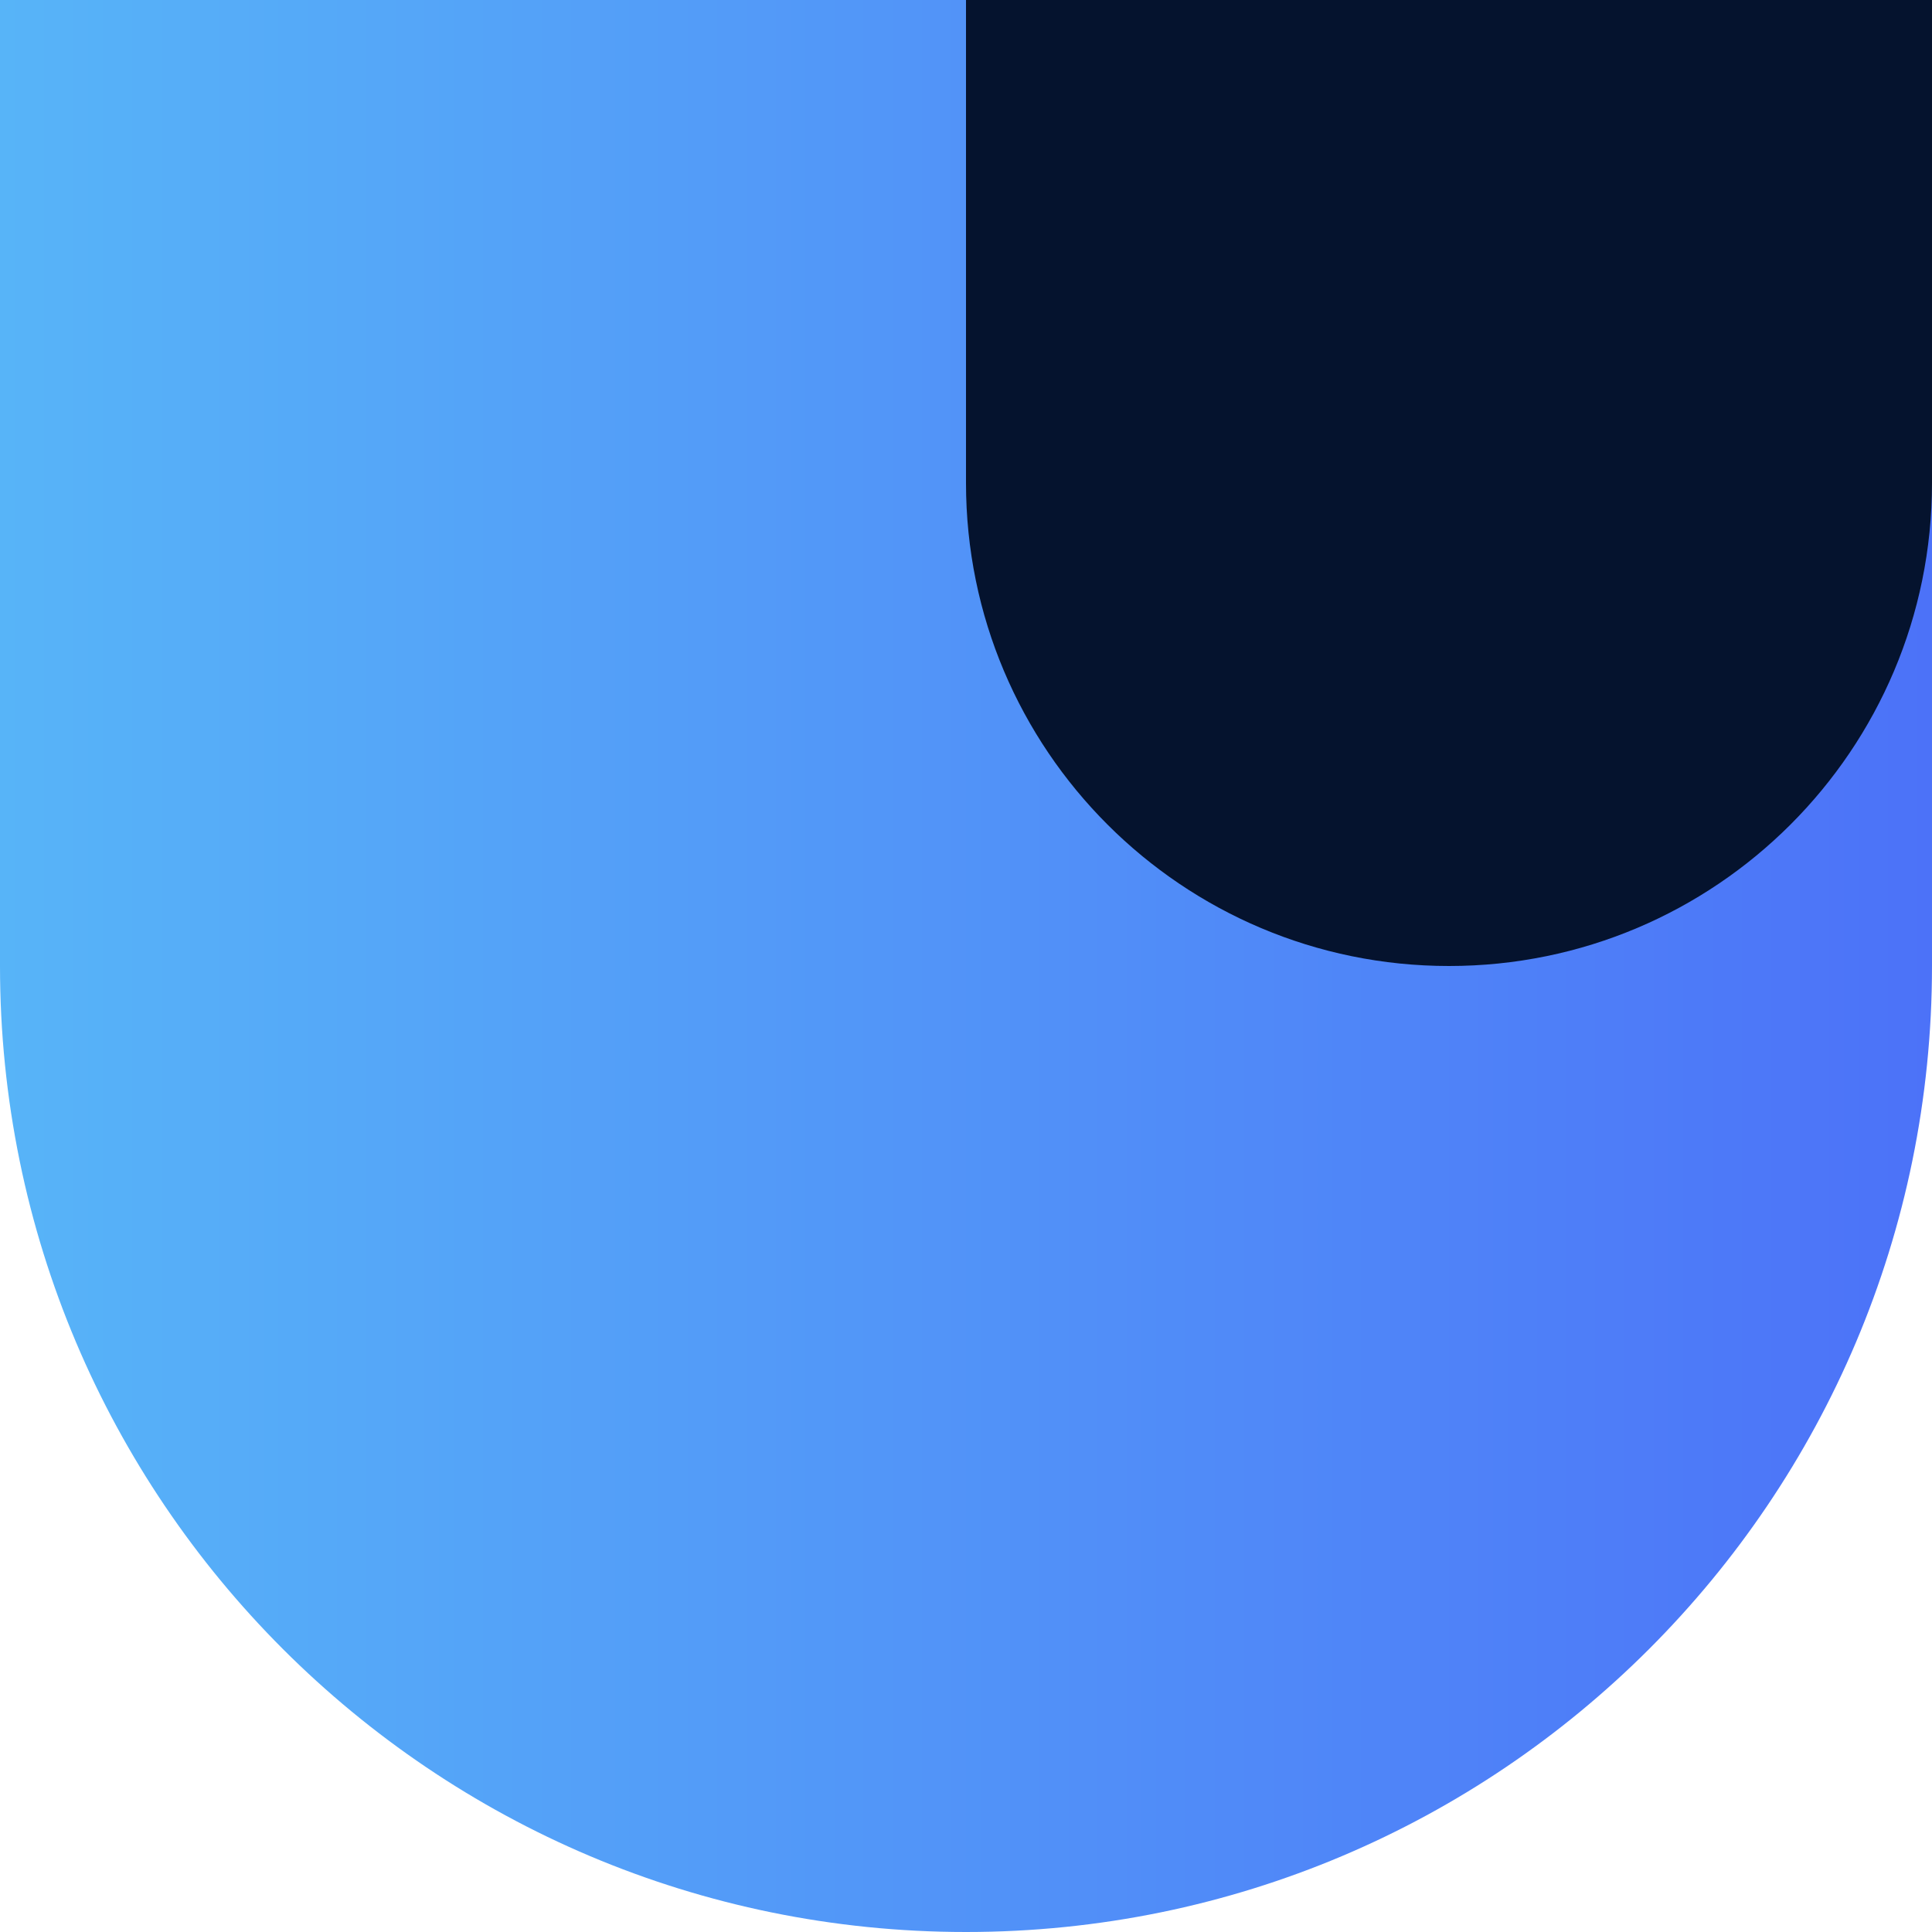
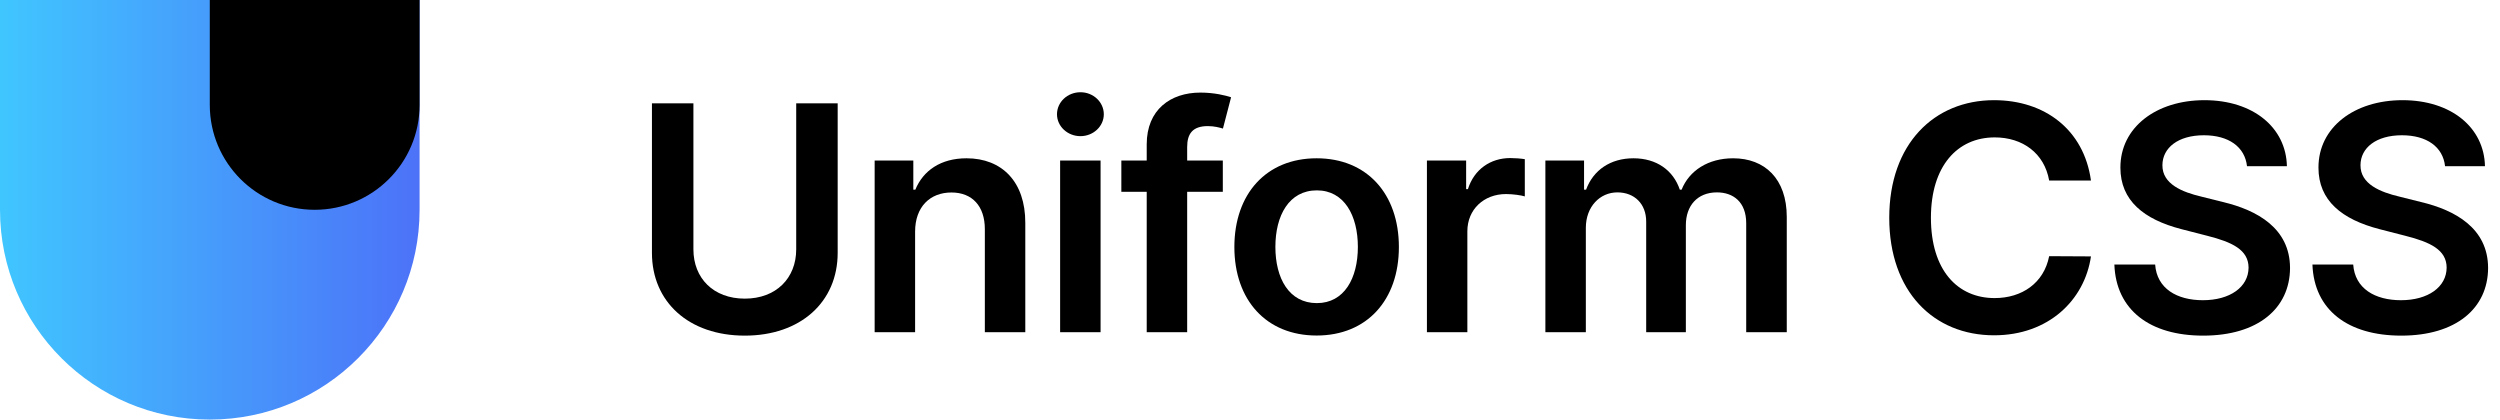
- <svg xmlns="http://www.w3.org/2000/svg" width="96" height="96" viewBox="0 0 96 96" fill="none">
-   <path d="M0 0H96V48C96 74.51 74.51 96 48 96V96C21.49 96 0 74.51 0 48V0Z" fill="url(#paint0_linear)" />
-   <path d="M48 0H96V24C96 37.255 85.255 48 72 48V48C58.745 48 48 37.255 48 24V0Z" fill="#05132E" />
+ <svg xmlns="http://www.w3.org/2000/svg" width="143" height="24" viewBox="0 0 143 24" fill="none">
+   <path d="M0 0H24V12C24 18.627 18.627 24 12 24V24C5.373 24 0 18.627 0 12V0Z" fill="url(#paint0_linear)" />
+   <path d="M12 0H24V6C24 9.314 21.314 12 18 12V12C14.686 12 12 9.314 12 6V0Z" fill="black" />
+   <path d="M45.543 5.909V14.264C45.543 15.906 44.399 17.082 42.603 17.082C40.8 17.082 39.663 15.906 39.663 14.264V5.909H37.291V14.462C37.291 17.274 39.401 19.198 42.603 19.198C45.793 19.198 47.915 17.274 47.915 14.462V5.909H45.543Z" fill="black" />
+   <path d="M52.344 13.247C52.344 11.828 53.201 11.01 54.422 11.01C55.617 11.01 56.333 11.796 56.333 13.107V19H58.647V12.749C58.653 10.396 57.311 9.054 55.284 9.054C53.814 9.054 52.804 9.757 52.357 10.85H52.242V9.182H50.03V19H52.344V13.247Z" fill="black" />
+   <path d="M60.639 19H62.953V9.182H60.639V19ZM61.802 7.788C62.537 7.788 63.138 7.226 63.138 6.536C63.138 5.839 62.537 5.276 61.802 5.276C61.061 5.276 60.46 5.839 60.46 6.536C60.46 7.226 61.061 7.788 61.802 7.788Z" fill="black" />
+   <path d="M69.945 9.182H67.906V8.408C67.906 7.641 68.226 7.213 69.089 7.213C69.453 7.213 69.76 7.296 69.952 7.354L70.418 5.564C70.118 5.462 69.46 5.296 68.66 5.296C66.954 5.296 65.592 6.274 65.592 8.255V9.182H64.141V10.972H65.592V19H67.906V10.972H69.945V9.182Z" fill="black" />
+   <path d="M75.311 19.192C78.187 19.192 80.016 17.166 80.016 14.129C80.016 11.087 78.187 9.054 75.311 9.054C72.434 9.054 70.606 11.087 70.606 14.129C70.606 17.166 72.434 19.192 75.311 19.192ZM75.324 17.338C73.732 17.338 72.952 15.919 72.952 14.123C72.952 12.327 73.732 10.889 75.324 10.889C76.89 10.889 77.67 12.327 77.67 14.123C77.67 15.919 76.89 17.338 75.324 17.338Z" fill="black" />
+   <path d="M81.62 19H83.933V13.228C83.933 11.982 84.873 11.1 86.145 11.1C86.535 11.1 87.021 11.17 87.219 11.234V9.105C87.008 9.067 86.644 9.041 86.388 9.041C85.263 9.041 84.323 9.68 83.965 10.818H83.863V9.182H81.62V19Z" fill="black" />
+   <path d="M88.396 19H90.71V13.03C90.71 11.822 91.516 11.004 92.513 11.004C93.491 11.004 94.162 11.662 94.162 12.672V19H96.431V12.877C96.431 11.771 97.089 11.004 98.208 11.004C99.141 11.004 99.883 11.553 99.883 12.768V19H102.203V12.41C102.203 10.217 100.937 9.054 99.135 9.054C97.709 9.054 96.623 9.757 96.188 10.85H96.086C95.709 9.738 94.756 9.054 93.433 9.054C92.116 9.054 91.132 9.732 90.723 10.85H90.608V9.182H88.396V19Z" fill="black" />
+   <path d="M119.603 10.326C119.2 7.418 116.963 5.73 114.061 5.73C110.641 5.73 108.065 8.223 108.065 12.455C108.065 16.68 110.609 19.179 114.061 19.179C117.174 19.179 119.239 17.166 119.603 14.666L117.212 14.653C116.912 16.188 115.659 17.05 114.093 17.05C111.971 17.05 110.449 15.459 110.449 12.455C110.449 9.502 111.958 7.859 114.099 7.859C115.691 7.859 116.937 8.76 117.212 10.326H119.603Z" fill="black" />
+   <path d="M128.529 9.508H130.811C130.766 7.296 128.88 5.73 126.094 5.73C123.345 5.73 121.28 7.277 121.287 9.591C121.287 11.47 122.623 12.55 124.777 13.107L126.266 13.49C127.679 13.848 128.612 14.289 128.618 15.306C128.612 16.424 127.551 17.172 126.004 17.172C124.521 17.172 123.371 16.507 123.275 15.133H120.942C121.037 17.735 122.974 19.198 126.023 19.198C129.162 19.198 130.983 17.632 130.99 15.325C130.983 13.056 129.111 12.02 127.142 11.553L125.915 11.246C124.841 10.991 123.677 10.537 123.69 9.444C123.697 8.46 124.579 7.737 126.062 7.737C127.474 7.737 128.407 8.396 128.529 9.508Z" fill="black" />
+   <path d="M139.858 9.508H142.14C142.096 7.296 140.21 5.73 137.423 5.73C134.674 5.73 132.61 7.277 132.616 9.591C132.616 11.47 133.952 12.55 136.106 13.107L137.596 13.49C139.008 13.848 139.941 14.289 139.948 15.306C139.941 16.424 138.88 17.172 137.333 17.172C135.851 17.172 134.7 16.507 134.604 15.133H132.271C132.367 17.735 134.304 19.198 137.353 19.198C140.491 19.198 142.313 17.632 142.319 15.325C142.313 13.056 140.44 12.02 138.471 11.553L137.244 11.246C136.17 10.991 135.007 10.537 135.02 9.444C135.026 8.46 135.908 7.737 137.391 7.737C138.804 7.737 139.737 8.396 139.858 9.508Z" fill="black" />
  <defs>
-     <linearGradient id="paint0_linear" x1="0" y1="48" x2="96" y2="48" gradientUnits="userSpaceOnUse">
-       <stop stop-color="#57B4F8" />
+     <linearGradient id="paint0_linear" x1="0" y1="12" x2="24" y2="12" gradientUnits="userSpaceOnUse">
+       <stop stop-color="#40C6FF" />
      <stop offset="1" stop-color="#4C72F8" />
-       <stop offset="1" stop-color="#4C72F8" />
+       <stop offset="1" stop-color="#505BED" />
    </linearGradient>
  </defs>
</svg>
